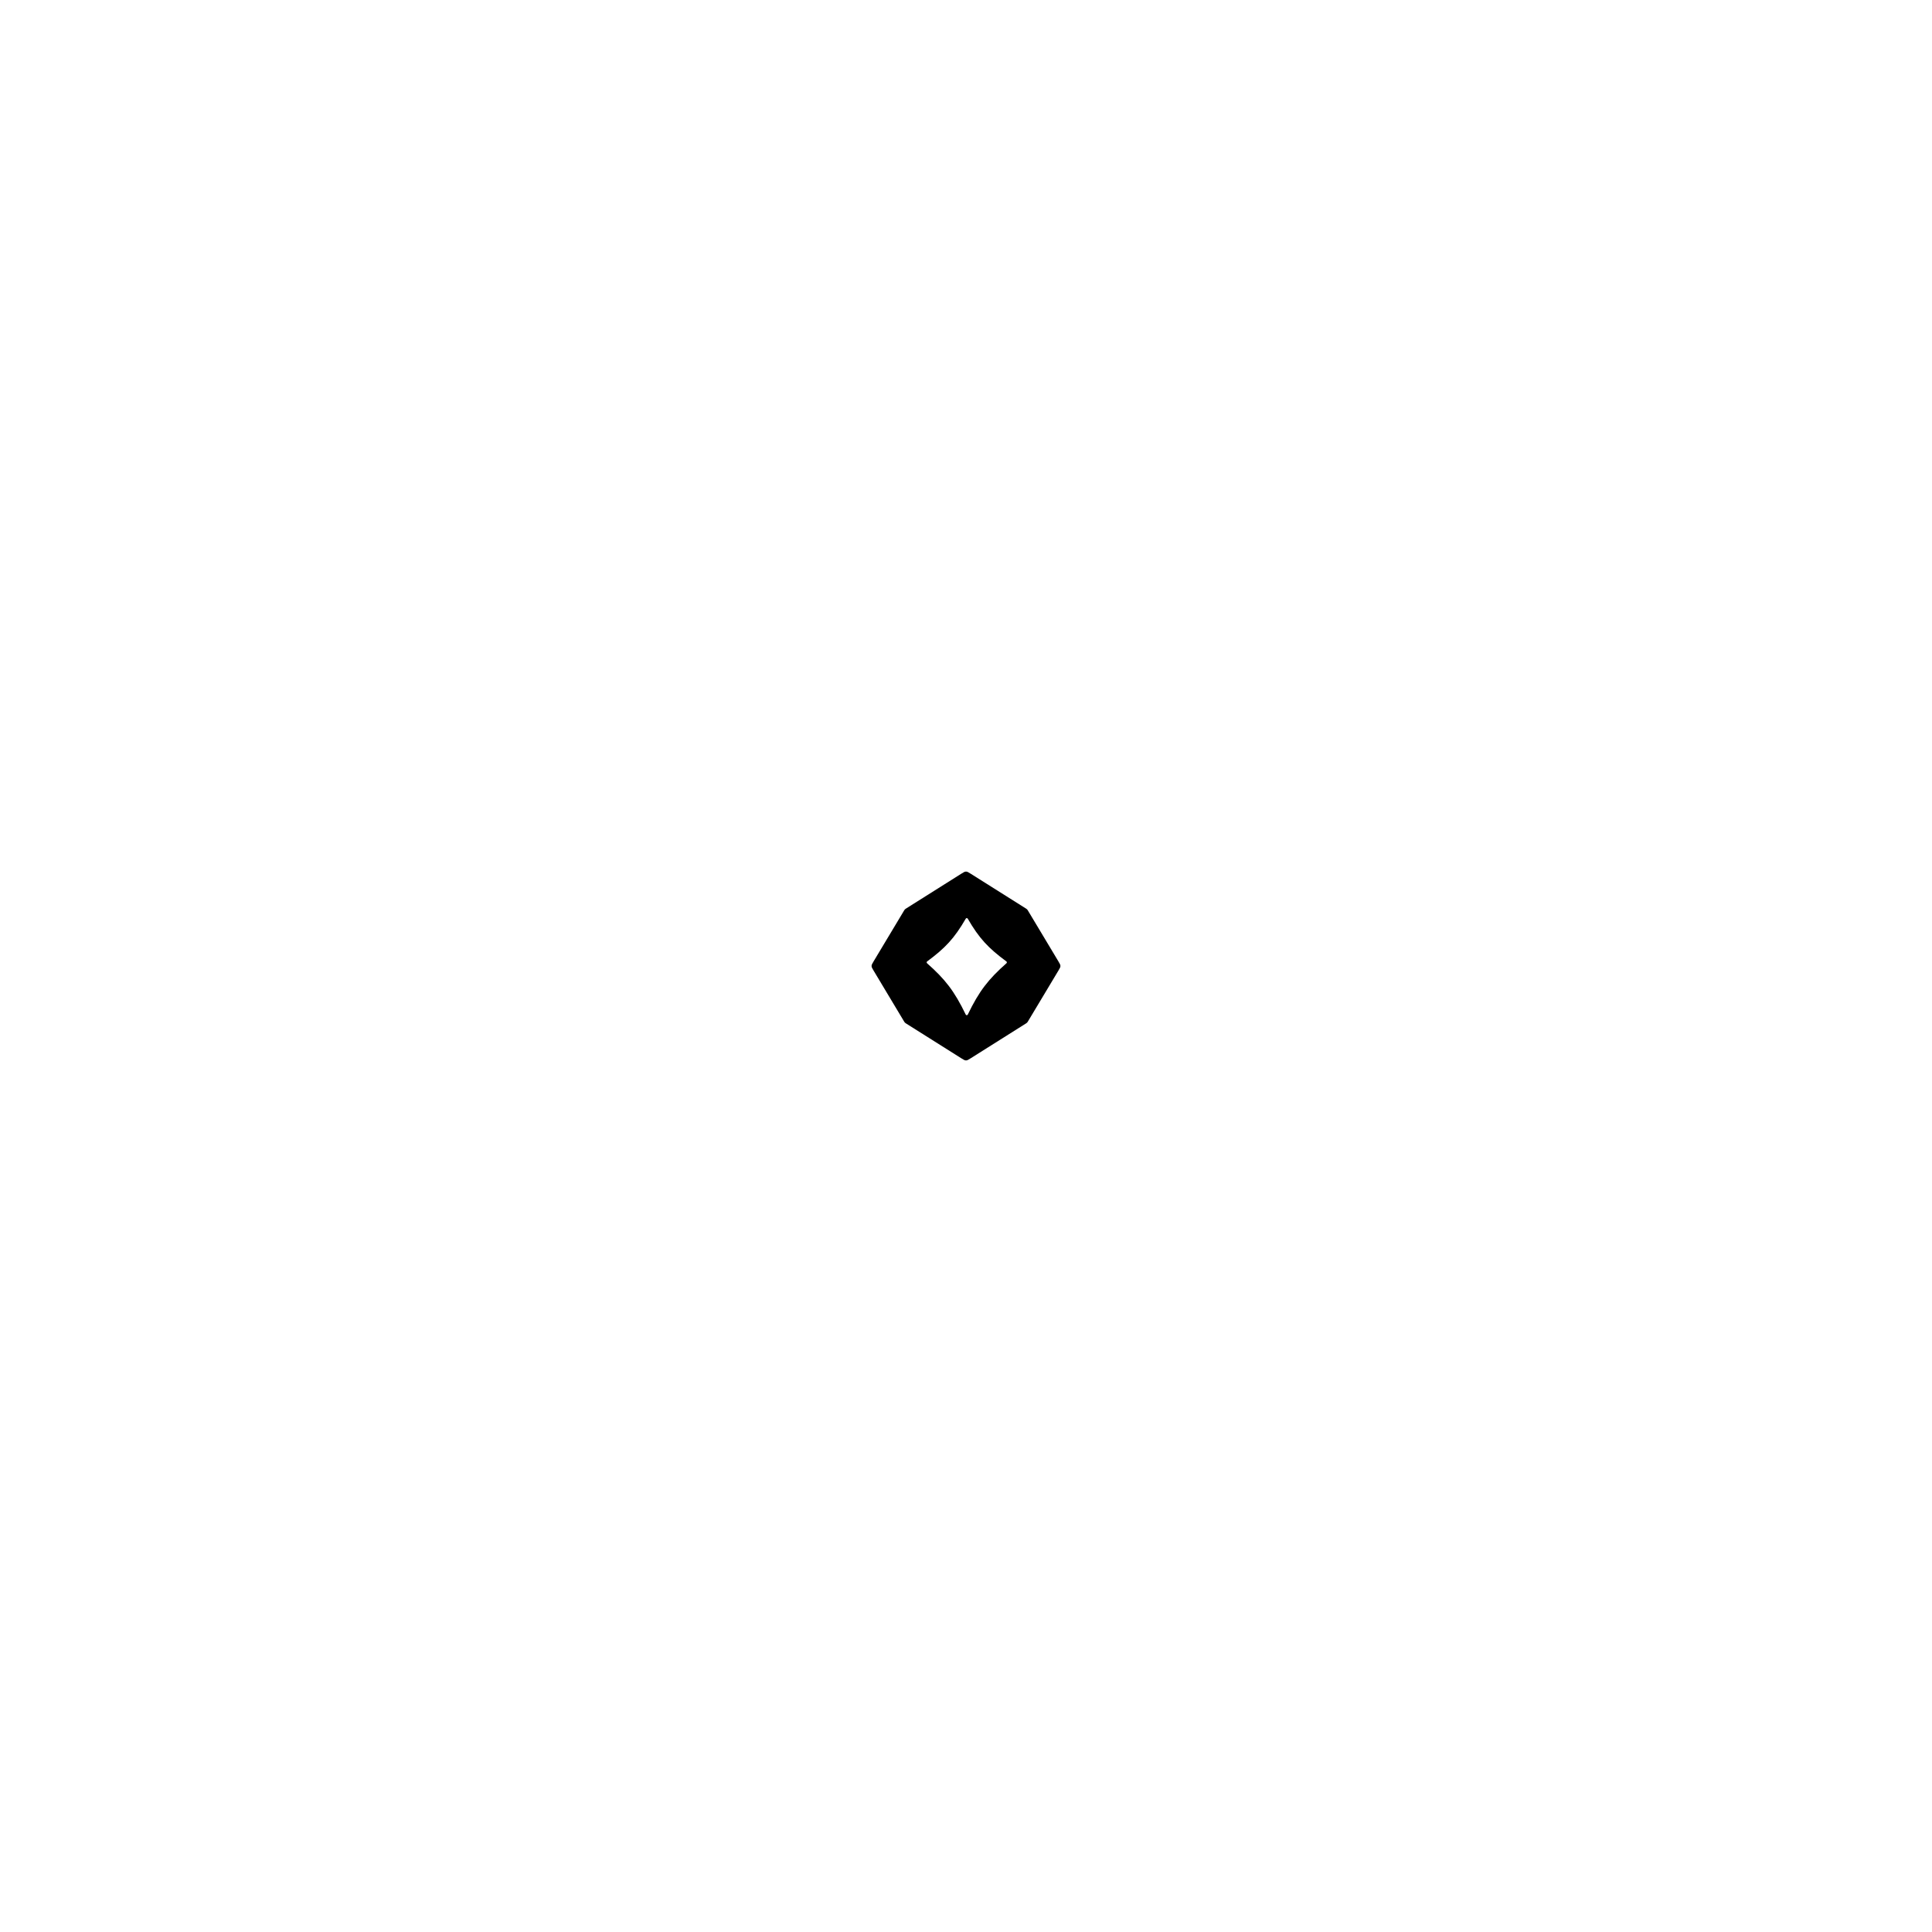
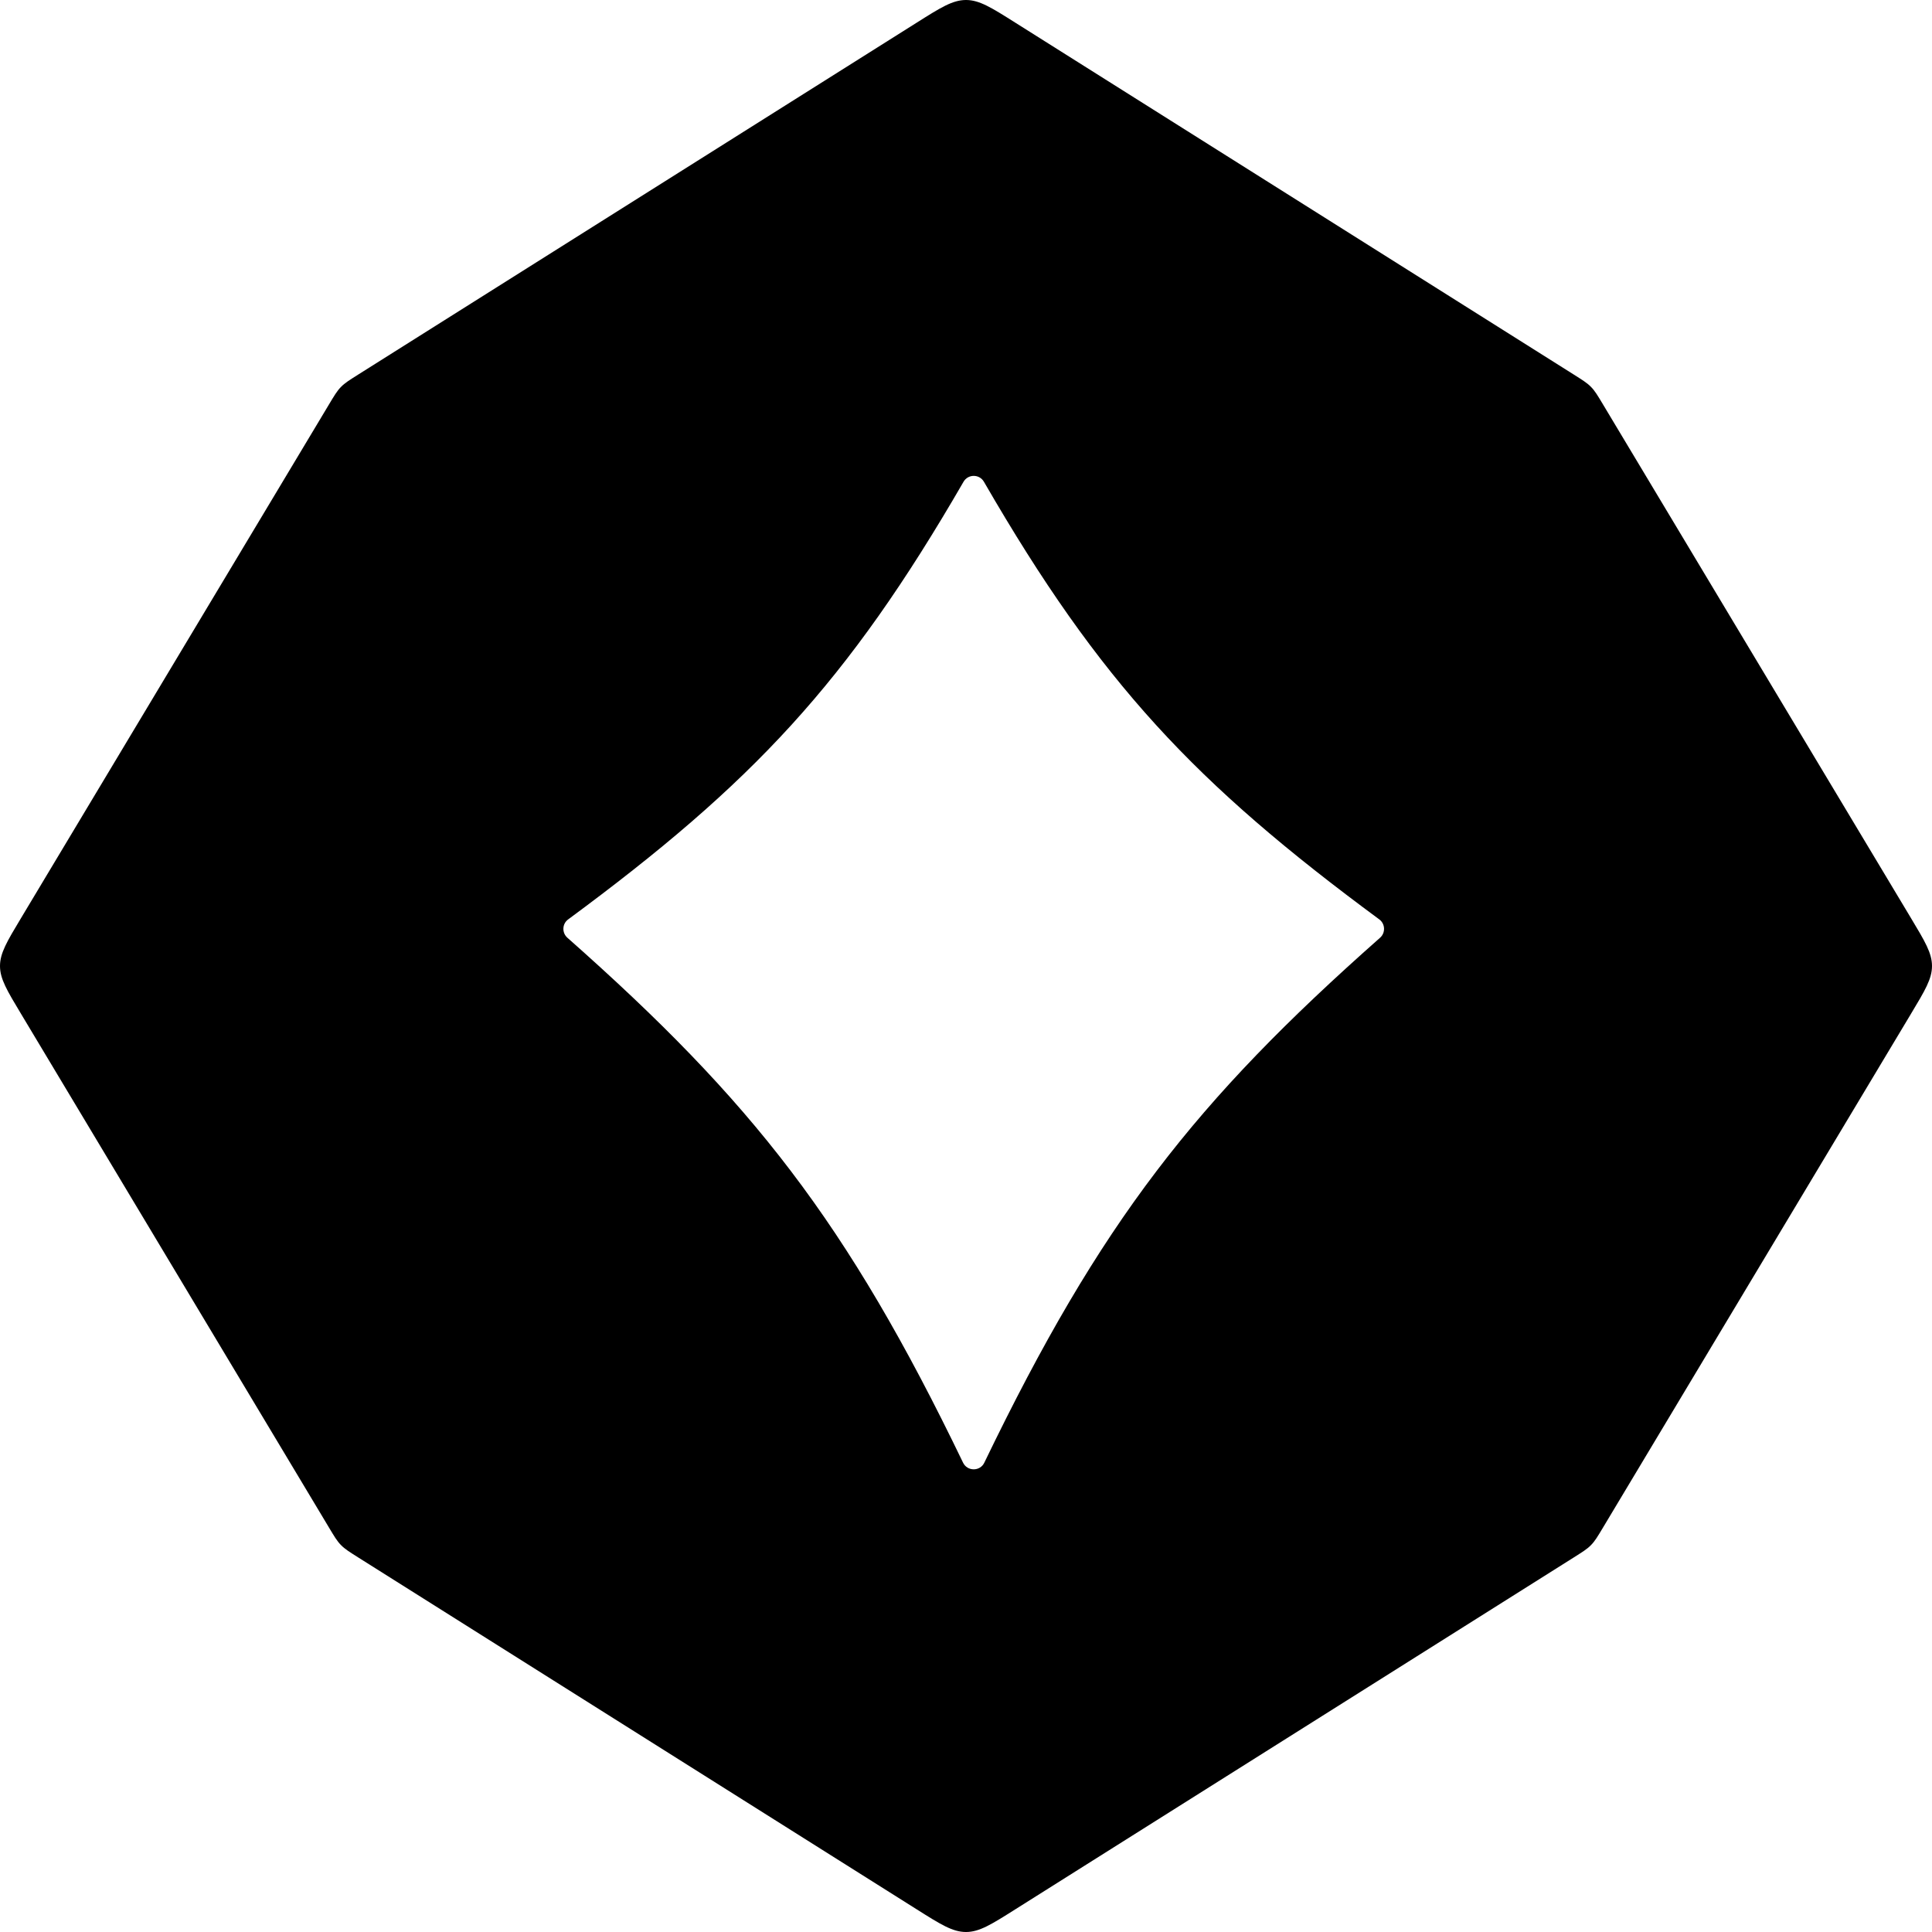
- <svg xmlns="http://www.w3.org/2000/svg" preserveAspectRatio="none" overflow="visible" style="display: block;" width="266" height="266" viewBox="0 0 266 266" fill="none">
-   <g id="Subtract" filter="url(#filter0_d_0_7)">
-     <path d="M133 120C133.18 120 133.342 120.102 133.665 120.306L141.172 125.036C141.297 125.115 141.36 125.154 141.411 125.207C141.463 125.259 141.501 125.323 141.577 125.45L145.718 132.357C145.906 132.67 146 132.827 146 133C146 133.173 145.906 133.329 145.718 133.642L141.577 140.55C141.501 140.677 141.463 140.741 141.411 140.793C141.36 140.846 141.297 140.885 141.172 140.964L133.665 145.694C133.342 145.898 133.18 146 133 146C132.82 146 132.658 145.898 132.335 145.694L124.828 140.964C124.703 140.885 124.64 140.846 124.589 140.793C124.537 140.741 124.499 140.677 124.423 140.55L120.282 133.642C120.094 133.329 120 133.173 120 133C120 132.827 120.094 132.67 120.282 132.357L124.423 125.45C124.499 125.323 124.537 125.259 124.589 125.207C124.64 125.154 124.703 125.115 124.828 125.036L132.335 120.306C132.658 120.102 132.82 120 133 120ZM133.241 126.483C133.18 126.378 133.028 126.378 132.967 126.483C131.402 129.189 130.129 130.541 127.646 132.373C127.565 132.432 127.56 132.552 127.635 132.619C130.122 134.819 131.397 136.441 132.961 139.685C133.019 139.803 133.189 139.803 133.246 139.685C134.811 136.441 136.085 134.819 138.573 132.619C138.648 132.552 138.642 132.432 138.562 132.373C136.079 130.541 134.805 129.189 133.241 126.483Z" fill-rule="evenodd" clip-rule="evenodd" fill="black" />
-   </g>
-   <defs>
-     <filter id="filter0_d_0_7" x="0" y="0" width="266" height="266" filterUnits="userSpaceOnUse" color-interpolation-filters="sRGB">
-       <feFlood flood-opacity="0" result="BackgroundImageFix" />
-       <feColorMatrix in="SourceAlpha" type="matrix" values="0 0 0 0 0 0 0 0 0 0 0 0 0 0 0 0 0 0 127 0" result="hardAlpha" />
-       <feOffset />
-       <feGaussianBlur stdDeviation="60" />
-       <feComposite in2="hardAlpha" operator="out" />
-       <feColorMatrix type="matrix" values="0 0 0 0 1 0 0 0 0 1 0 0 0 0 1 0 0 0 0.33 0" />
-       <feBlend mode="normal" in2="BackgroundImageFix" result="effect1_dropShadow_0_7" />
-       <feBlend mode="normal" in="SourceGraphic" in2="effect1_dropShadow_0_7" result="shape" />
-     </filter>
-   </defs>
+ <svg xmlns="http://www.w3.org/2000/svg" width="26" height="26" viewBox="120 120 26 26">
+   <path fill-rule="evenodd" clip-rule="evenodd" fill="black" d="M133 120C133.18 120 133.342 120.102 133.665 120.306L141.172 125.036C141.297 125.115 141.36 125.154 141.411 125.207C141.463 125.259 141.501 125.323 141.577 125.45L145.718 132.357C145.906 132.67 146 132.827 146 133C146 133.173 145.906 133.329 145.718 133.642L141.577 140.55C141.501 140.677 141.463 140.741 141.411 140.793C141.36 140.846 141.297 140.885 141.172 140.964L133.665 145.694C133.342 145.898 133.18 146 133 146C132.82 146 132.658 145.898 132.335 145.694L124.828 140.964C124.703 140.885 124.64 140.846 124.589 140.793C124.537 140.741 124.499 140.677 124.423 140.55L120.282 133.642C120.094 133.329 120 133.173 120 133C120 132.827 120.094 132.67 120.282 132.357L124.423 125.45C124.499 125.323 124.537 125.259 124.589 125.207C124.64 125.154 124.703 125.115 124.828 125.036L132.335 120.306C132.658 120.102 132.82 120 133 120ZM133.241 126.483C133.18 126.378 133.028 126.378 132.967 126.483C131.402 129.189 130.129 130.541 127.646 132.373C127.565 132.432 127.56 132.552 127.635 132.619C130.122 134.819 131.397 136.441 132.961 139.685C133.019 139.803 133.189 139.803 133.246 139.685C134.811 136.441 136.085 134.819 138.573 132.619C138.648 132.552 138.642 132.432 138.562 132.373C136.079 130.541 134.805 129.189 133.241 126.483Z" />
</svg>
